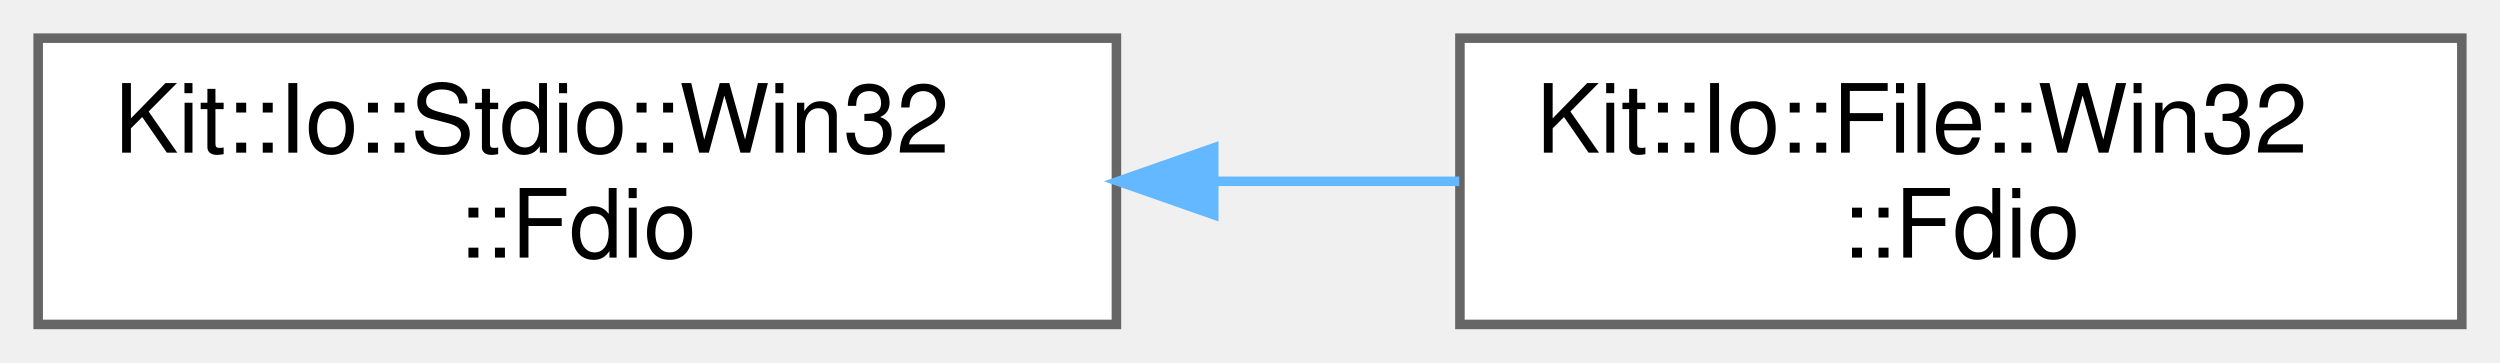
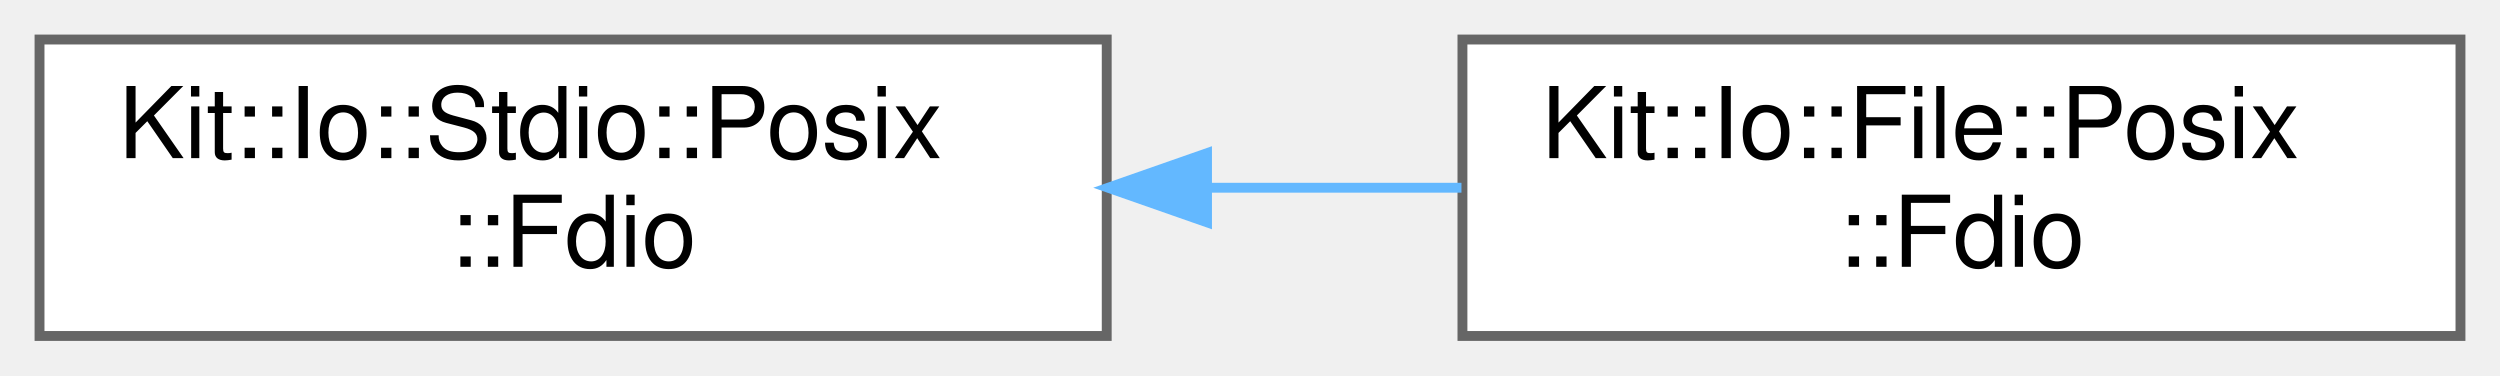
- <svg xmlns="http://www.w3.org/2000/svg" xmlns:xlink="http://www.w3.org/1999/xlink" width="262pt" height="38pt" viewBox="0.00 0.00 262.00 38.00">
+ <svg xmlns="http://www.w3.org/2000/svg" xmlns:xlink="http://www.w3.org/1999/xlink" width="253pt" height="38pt" viewBox="0.00 0.00 253.00 38.00">
  <g id="graph0" class="graph" transform="scale(1 1) rotate(0) translate(4 34)">
    <g id="Node000000" class="node">
      <g id="a_Node000000">
-         <a xlink:href="class_kit_1_1_io_1_1_stdio_1_1_win32_1_1_fdio.html" target="_top" xlink:title="This static class provides a collection of functions for operating on Win32 handles.">
-           <polygon fill="white" stroke="#666666" points="113,-30 0,-30 0,0 113,0 113,-30" />
-           <text text-anchor="start" x="8" y="-18" font-family="Helvetica,sans-Serif" font-size="10.00">Kit::Io::Stdio::Win32</text>
-           <text text-anchor="middle" x="56.5" y="-7" font-family="Helvetica,sans-Serif" font-size="10.00">::Fdio</text>
+         <a xlink:href="class_kit_1_1_io_1_1_stdio_1_1_posix_1_1_fdio.html" target="_top" xlink:title="This static class provides a collection of functions for operating on POSIX file descriptors.">
+           <polygon fill="white" stroke="#666666" points="108,-30 0,-30 0,0 108,0 108,-30" />
+           <text text-anchor="start" x="8" y="-18" font-family="Helvetica,sans-Serif" font-size="10.00">Kit::Io::Stdio::Posix</text>
+           <text text-anchor="middle" x="54" y="-7" font-family="Helvetica,sans-Serif" font-size="10.00">::Fdio</text>
        </a>
      </g>
    </g>
    <g id="Node000001" class="node">
      <g id="a_Node000001">
-         <a xlink:href="class_kit_1_1_io_1_1_file_1_1_win32_1_1_fdio.html" target="_top" xlink:title="This static class provides a collection of functions for operating on Windows file handles.">
-           <polygon fill="white" stroke="#666666" points="254,-30 149,-30 149,0 254,0 254,-30" />
-           <text text-anchor="start" x="157" y="-18" font-family="Helvetica,sans-Serif" font-size="10.00">Kit::Io::File::Win32</text>
-           <text text-anchor="middle" x="201.5" y="-7" font-family="Helvetica,sans-Serif" font-size="10.00">::Fdio</text>
+         <a xlink:href="class_kit_1_1_io_1_1_file_1_1_posix_1_1_fdio.html" target="_top" xlink:title="This static class provides a collection of functions for operating on POSIX file descriptors.">
+           <polygon fill="white" stroke="#666666" points="245,-30 144,-30 144,0 245,0 245,-30" />
+           <text text-anchor="start" x="152" y="-18" font-family="Helvetica,sans-Serif" font-size="10.00">Kit::Io::File::Posix</text>
+           <text text-anchor="middle" x="194.5" y="-7" font-family="Helvetica,sans-Serif" font-size="10.00">::Fdio</text>
        </a>
      </g>
    </g>
-     <g id="edge274_Node000000_Node000001" class="edge">
-       <g id="a_edge274_Node000000_Node000001">
+     <g id="edge273_Node000000_Node000001" class="edge">
+       <g id="a_edge273_Node000000_Node000001">
        <a xlink:title=" ">
-           <path fill="none" stroke="#63b8ff" d="M123.23,-15C131.85,-15 140.59,-15 148.93,-15" />
-           <polygon fill="#63b8ff" stroke="#63b8ff" points="123.2,-11.5 113.2,-15 123.2,-18.5 123.2,-11.5" />
+           <path fill="none" stroke="#63b8ff" d="M118.19,-15C126.81,-15 135.56,-15 143.9,-15" />
+           <polygon fill="#63b8ff" stroke="#63b8ff" points="118.15,-11.5 108.15,-15 118.15,-18.5 118.15,-11.5" />
        </a>
      </g>
    </g>
  </g>
</svg>
